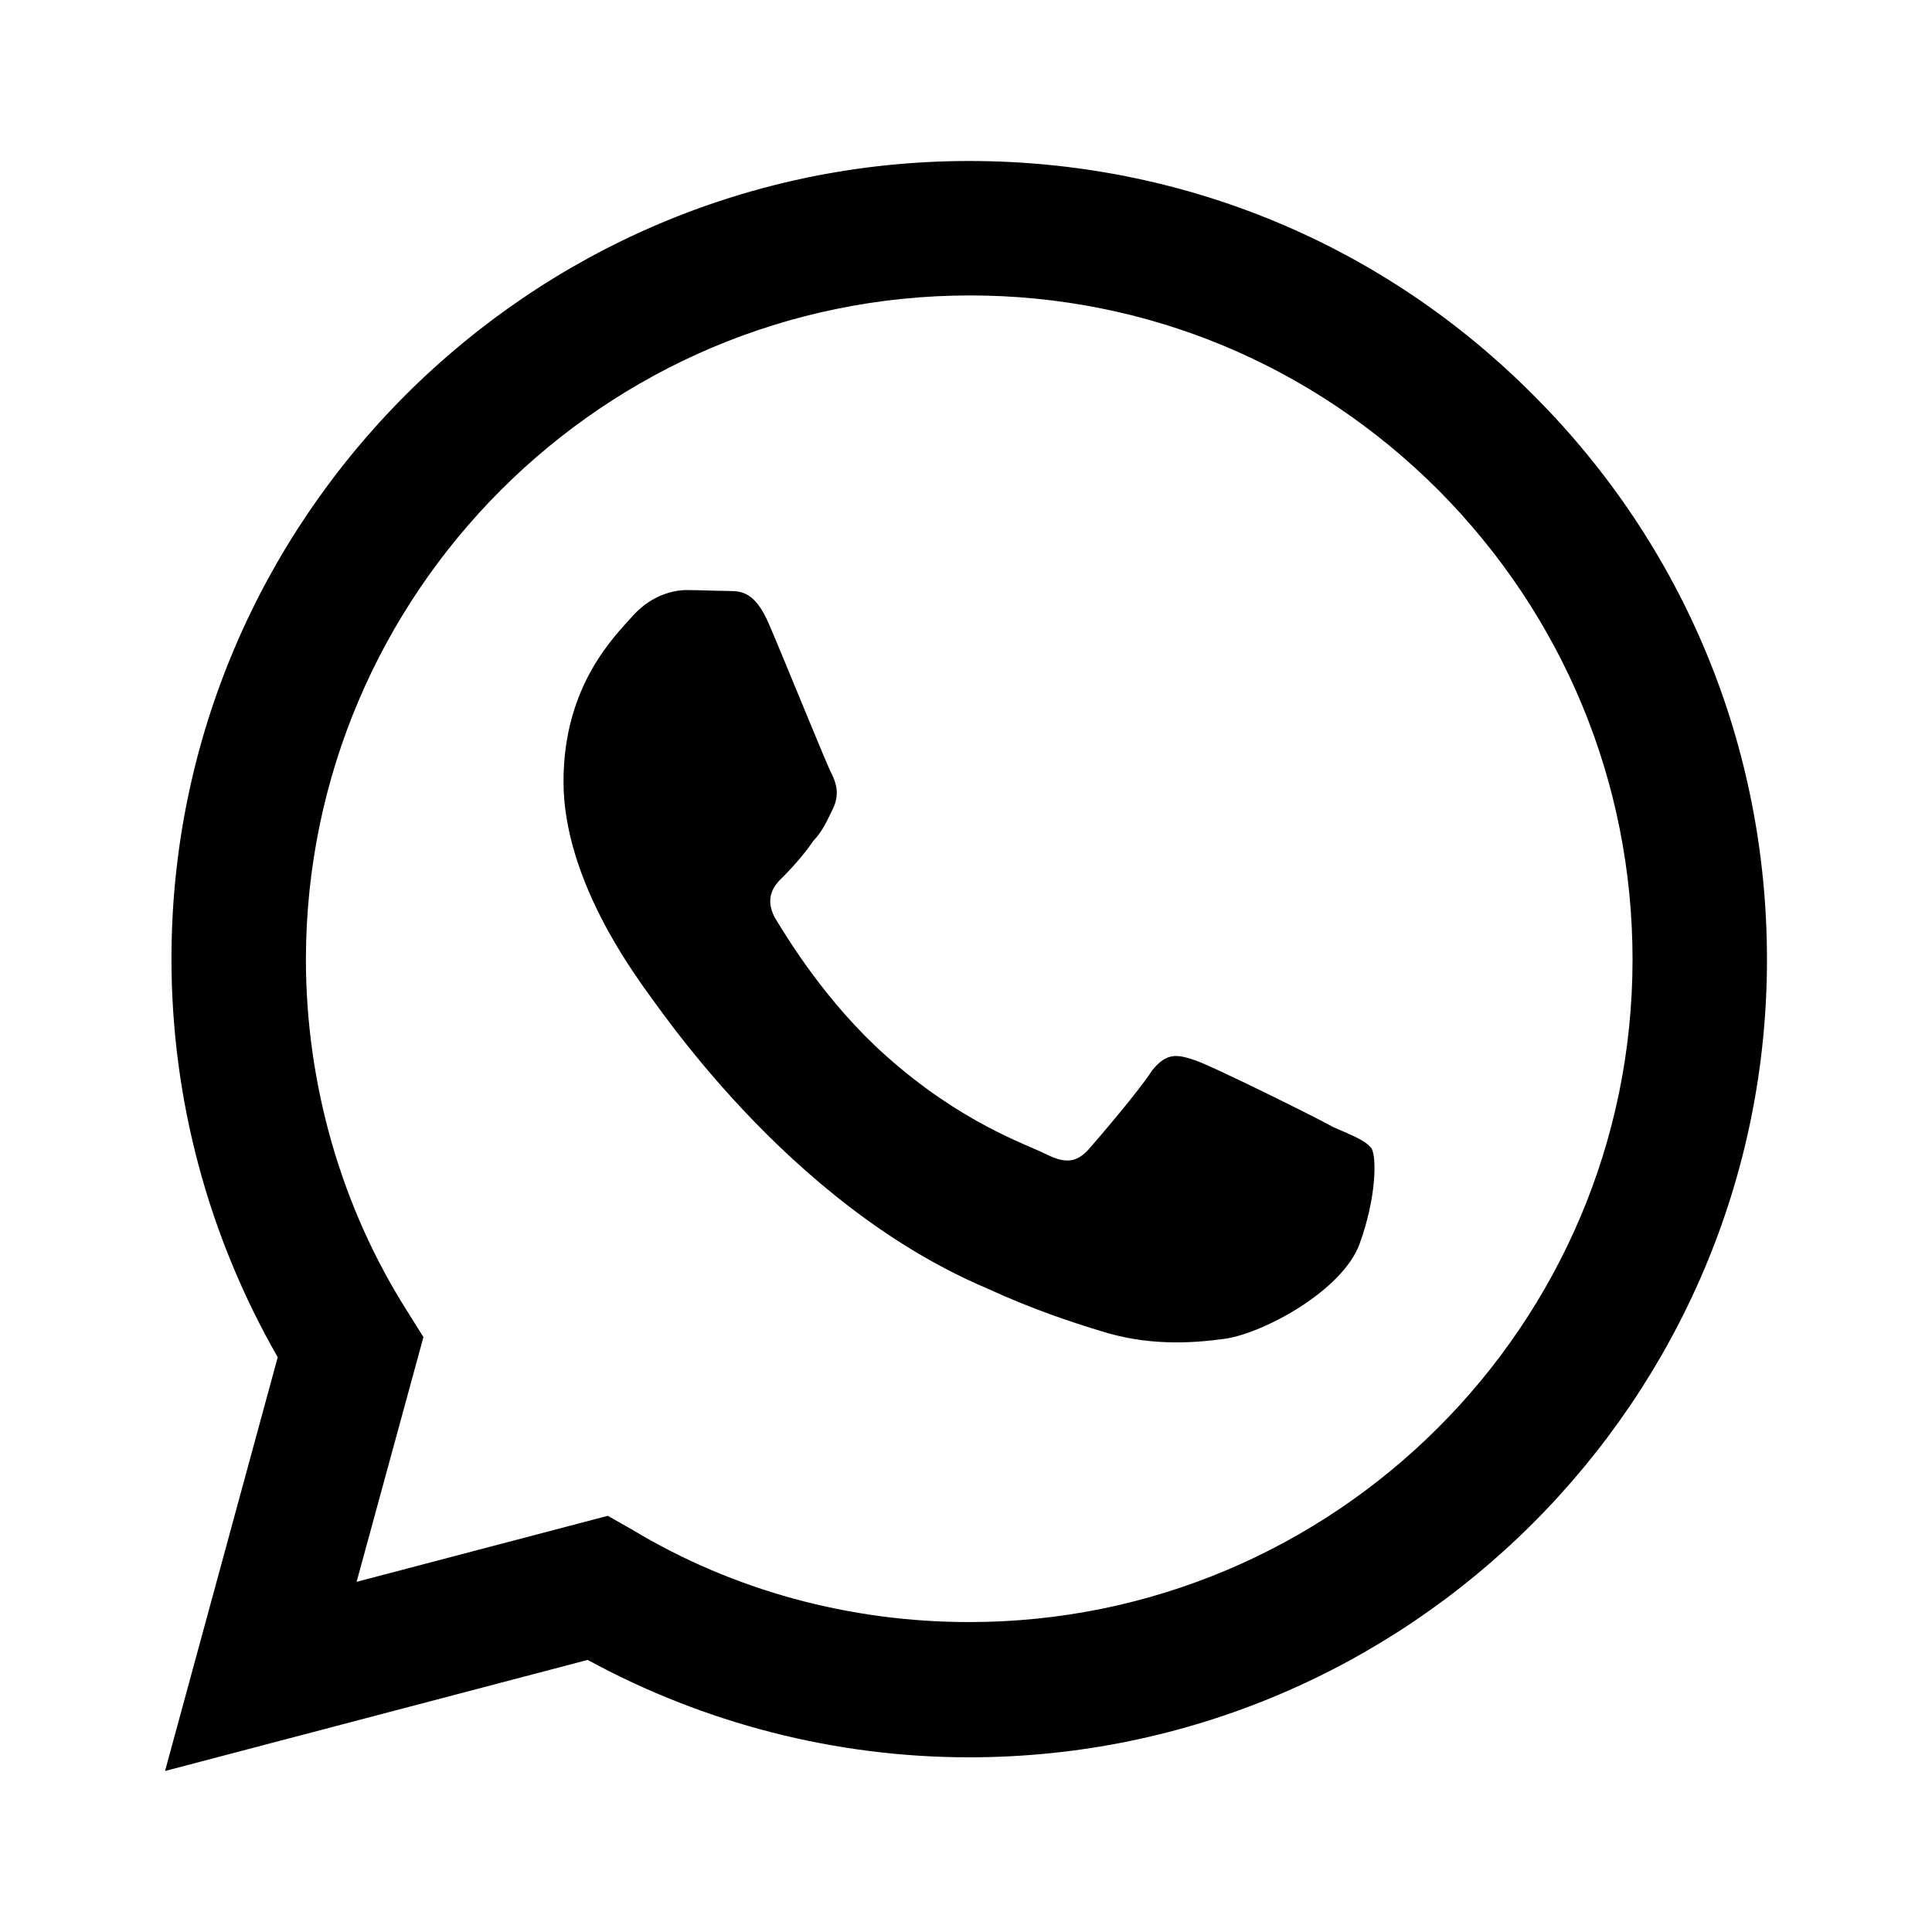
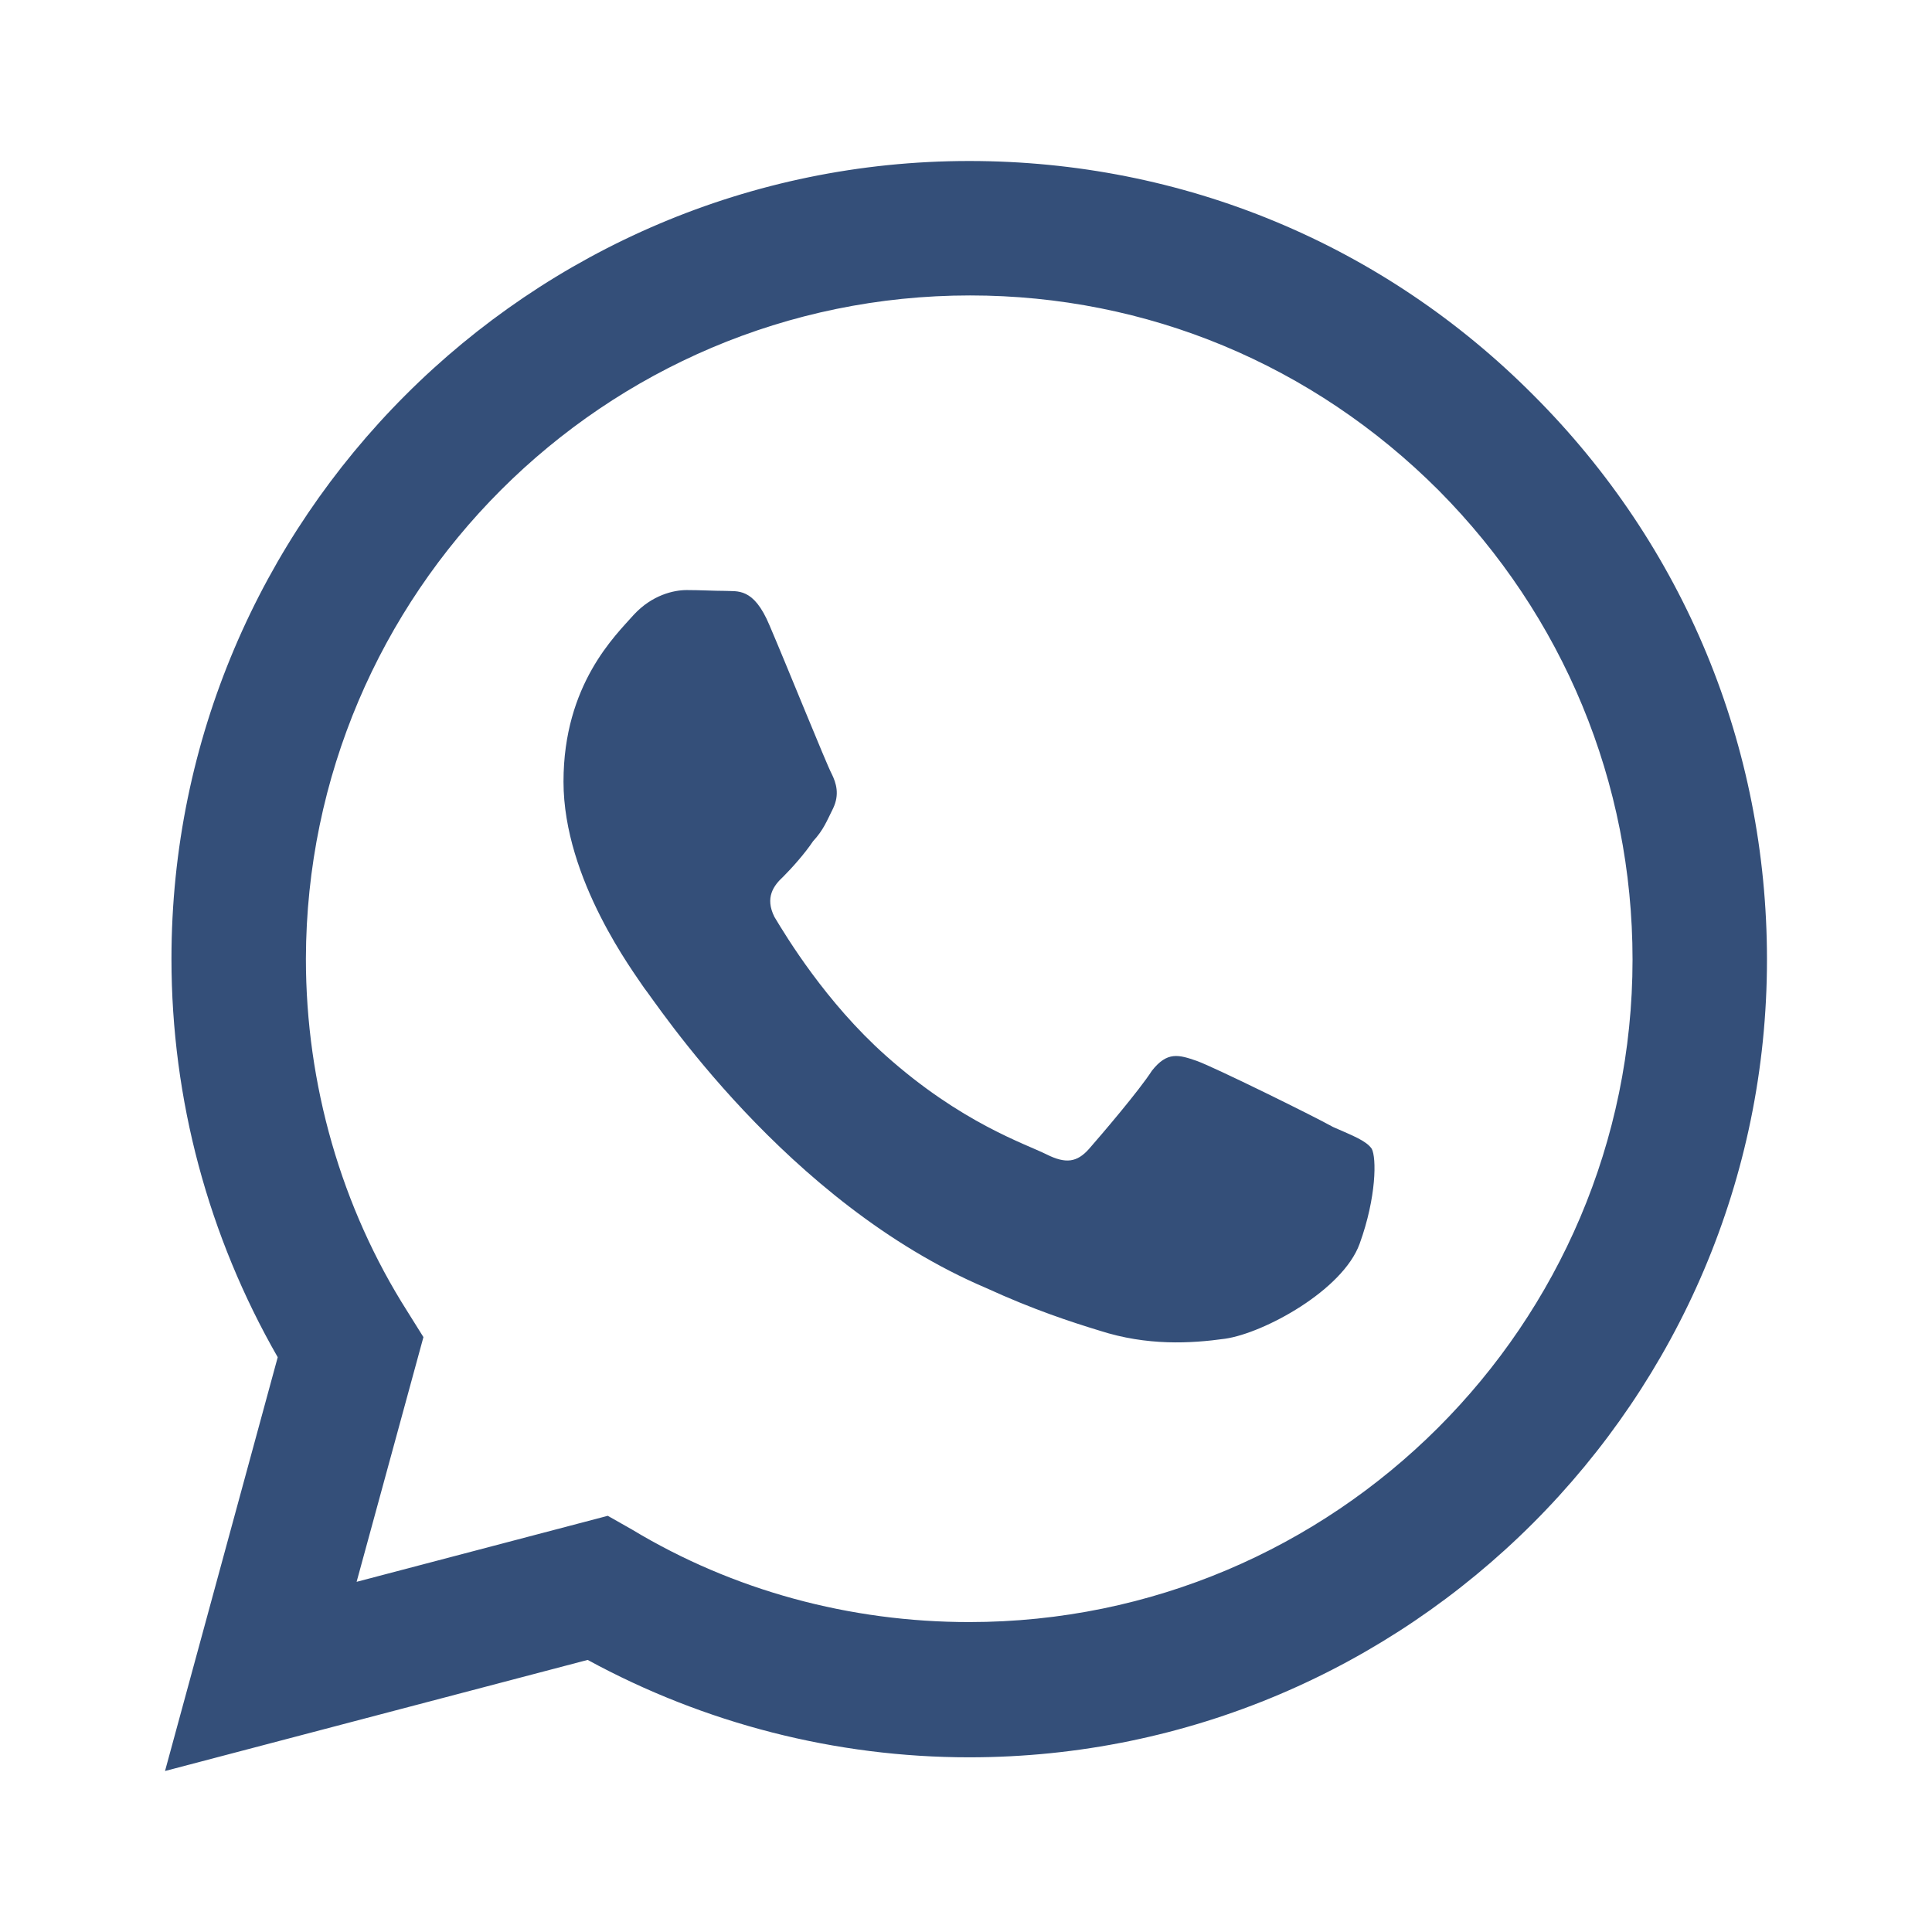
- <svg xmlns="http://www.w3.org/2000/svg" viewBox="0 0 24 24">
+ <svg xmlns="http://www.w3.org/2000/svg" fill="#344f79" viewBox="0 0 24 24">
  <path d="M12.04 2C6.58 2 2.13 6.45 2.13 11.91C2.13 13.66 2.59 15.36 3.45 16.86L2.05 22L7.3 20.62C8.75 21.41 10.38 21.83 12.04 21.83C17.5 21.83 21.95 17.38 21.95 11.92C21.95 9.27 20.92 6.78 19.05 4.91C17.18 3.03 14.69 2 12.04 2M12.05 3.67C14.25 3.67 16.31 4.53 17.87 6.09C19.42 7.65 20.28 9.72 20.28 11.92C20.28 16.46 16.58 20.15 12.04 20.15C10.56 20.15 9.11 19.76 7.85 19L7.55 18.83L4.43 19.65L5.26 16.61L5.06 16.29C4.24 15 3.8 13.47 3.8 11.91C3.81 7.37 7.5 3.67 12.05 3.67M8.53 7.33C8.37 7.33 8.1 7.39 7.87 7.64C7.65 7.89 7 8.5 7 9.71C7 10.93 7.89 12.1 8 12.27C8.14 12.44 9.76 14.94 12.25 16C12.84 16.27 13.3 16.42 13.66 16.53C14.25 16.72 14.79 16.69 15.22 16.63C15.7 16.56 16.68 16.03 16.89 15.45C17.1 14.87 17.1 14.38 17.04 14.27C16.97 14.17 16.81 14.11 16.56 14C16.31 13.86 15.09 13.26 14.87 13.18C14.64 13.1 14.5 13.06 14.31 13.3C14.15 13.55 13.67 14.11 13.53 14.27C13.38 14.44 13.24 14.46 13 14.34C12.74 14.21 11.94 13.95 11 13.11C10.26 12.45 9.77 11.64 9.62 11.39C9.5 11.15 9.61 11 9.73 10.89C9.84 10.78 10 10.6 10.1 10.45C10.23 10.31 10.27 10.2 10.35 10.04C10.43 9.87 10.39 9.73 10.33 9.61C10.27 9.5 9.77 8.26 9.56 7.77C9.36 7.29 9.16 7.35 9 7.34C8.86 7.34 8.7 7.33 8.53 7.33Z" />
</svg>
